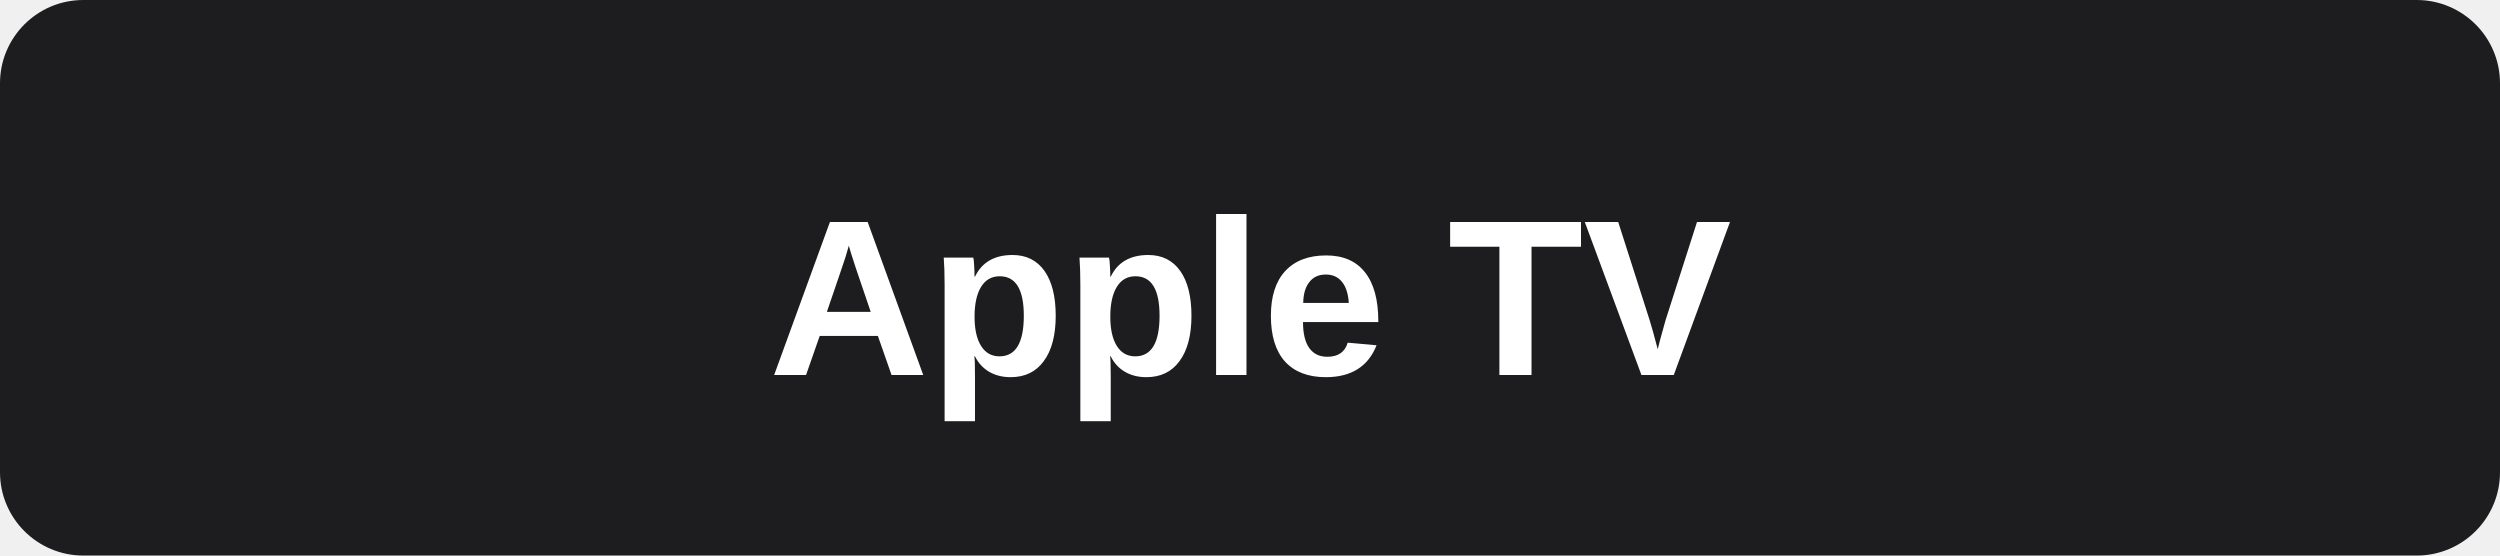
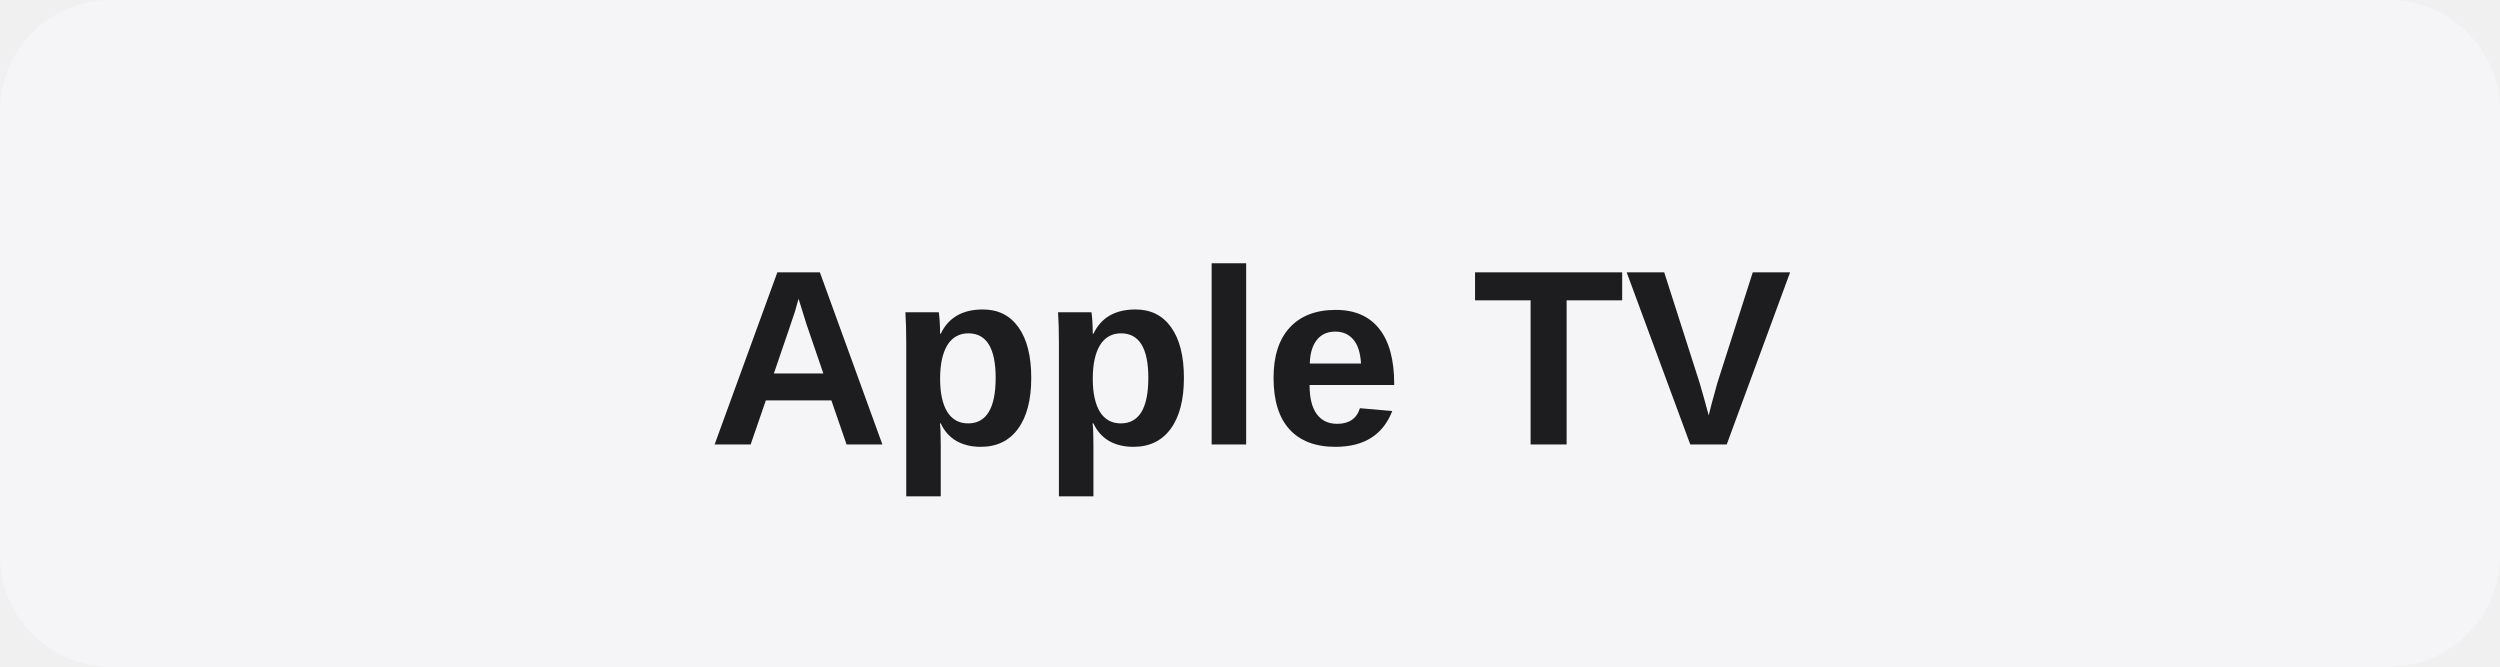
- <svg xmlns="http://www.w3.org/2000/svg" viewBox="0 0 180 40" role="img" aria-label="Apple TV">
-   <rect width="180" height="40" rx="6" fill="#1d1d1f" />
-   <text x="90" y="27" text-anchor="middle" font-family="Helvetica Neue, Arial, sans-serif" font-size="16" font-weight="600" fill="#FFFFFF">Apple TV</text>
+ <svg xmlns="http://www.w3.org/2000/svg" viewBox="0 0 180 48" role="img" aria-label="Apple TV">
+   <rect width="180" height="48" rx="8" fill="#F5F5F7" />
+   <text x="90" y="32" text-anchor="middle" font-family="Helvetica Neue, Arial, sans-serif" font-size="18" font-weight="700" fill="#1d1d1f">Apple TV</text>
</svg>
